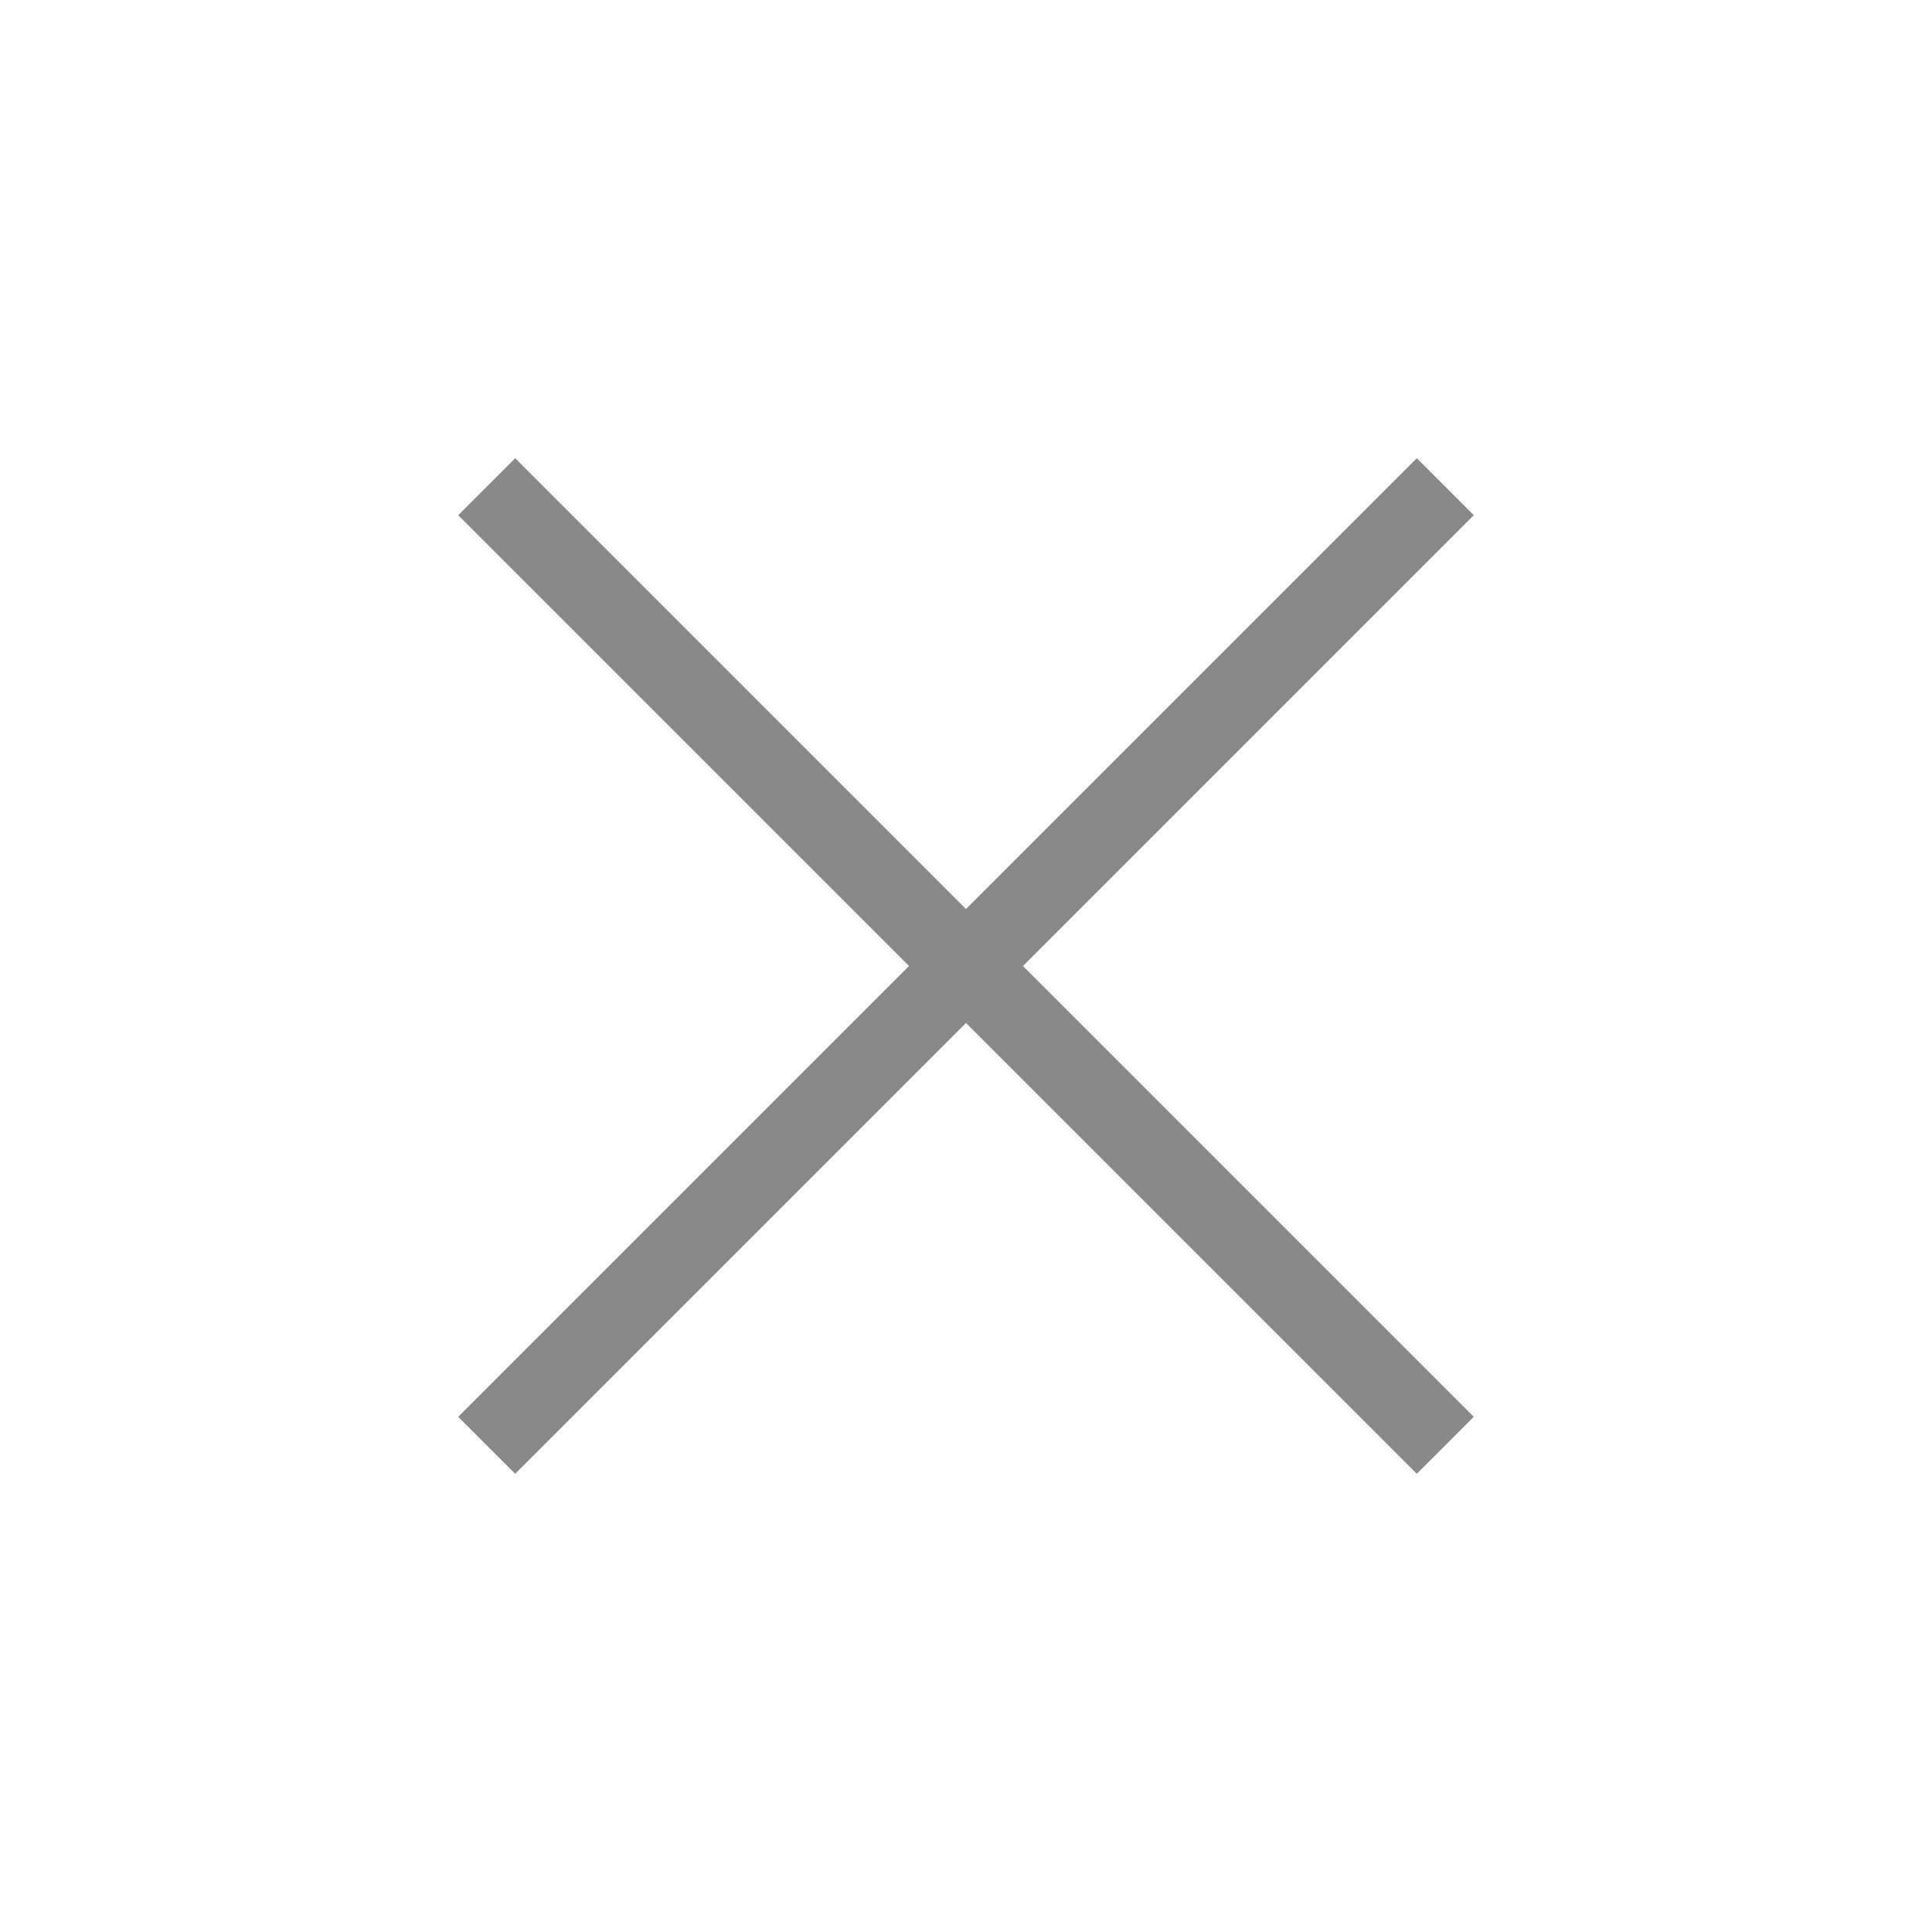
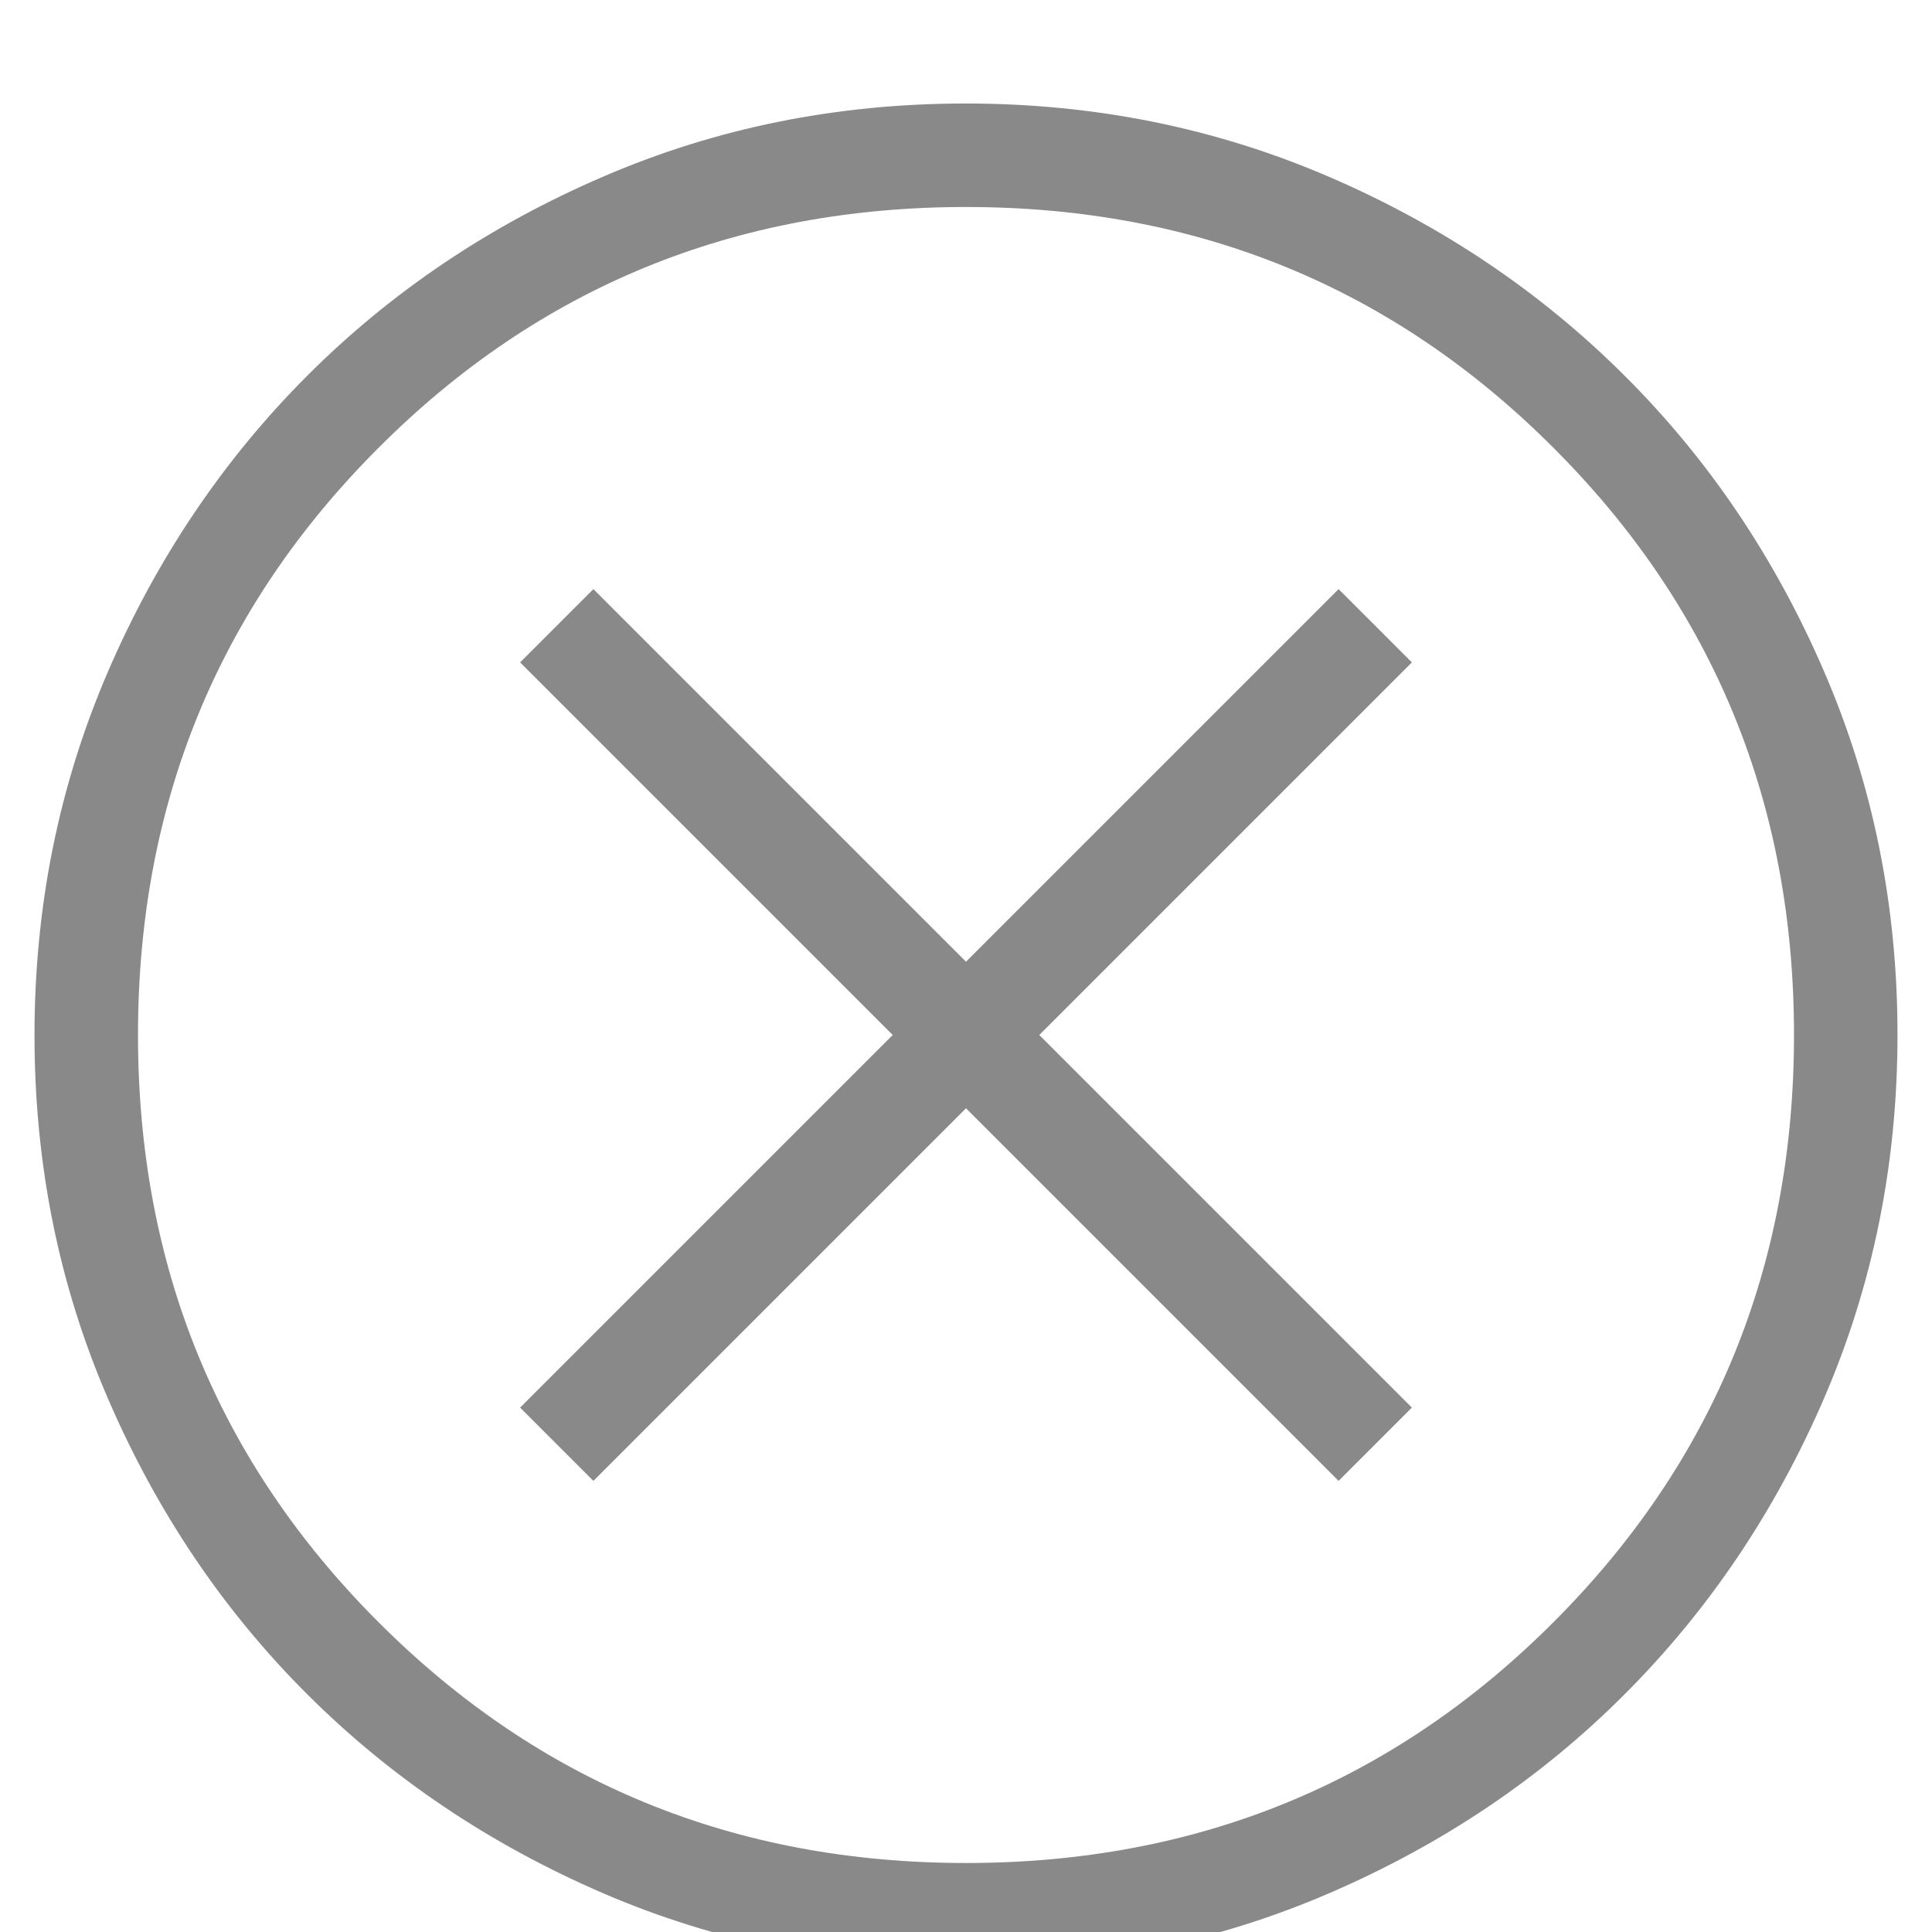
- <svg xmlns="http://www.w3.org/2000/svg" width="24" height="24" viewBox="0 0 24 24" fill="none">
-   <path d="M6.4 18.308L5.692 17.6L11.292 12L5.692 6.4L6.4 5.692L12 11.292L17.6 5.692L18.308 6.4L12.708 12L18.308 17.6L17.6 18.308L12 12.708L6.4 18.308Z" fill="#898989" />
+ <svg xmlns="http://www.w3.org/2000/svg" width="16" height="16" viewBox="0 0 14 13" fill="none">
+   <path d="M4.3 10.231L7 7.531L9.7 10.231L10.231 9.7L7.531 7L10.231 4.3L9.7 3.769L7 6.469L4.3 3.769L3.769 4.3L6.469 7L3.769 9.7L4.3 10.231ZM7.002 13.75C6.069 13.75 5.192 13.573 4.37 13.219C3.548 12.864 2.833 12.383 2.225 11.776C1.617 11.169 1.136 10.455 0.782 9.634C0.427 8.813 0.25 7.936 0.25 7.002C0.25 6.069 0.427 5.192 0.781 4.37C1.135 3.548 1.617 2.833 2.224 2.225C2.831 1.617 3.545 1.136 4.366 0.782C5.187 0.427 6.064 0.25 6.998 0.25C7.931 0.25 8.808 0.427 9.63 0.781C10.452 1.135 11.166 1.617 11.774 2.224C12.383 2.831 12.864 3.545 13.218 4.366C13.573 5.187 13.75 6.064 13.75 6.998C13.75 7.931 13.573 8.808 13.219 9.63C12.864 10.452 12.383 11.166 11.776 11.774C11.169 12.383 10.455 12.864 9.634 13.218C8.813 13.573 7.936 13.75 7.002 13.75ZM7 13C8.675 13 10.094 12.419 11.256 11.256C12.419 10.094 13 8.675 13 7C13 5.325 12.419 3.906 11.256 2.744C10.094 1.581 8.675 1 7 1C5.325 1 3.906 1.581 2.744 2.744C1.581 3.906 1 5.325 1 7C1 8.675 1.581 10.094 2.744 11.256C3.906 12.419 5.325 13 7 13Z" fill="#898989" />
</svg>
